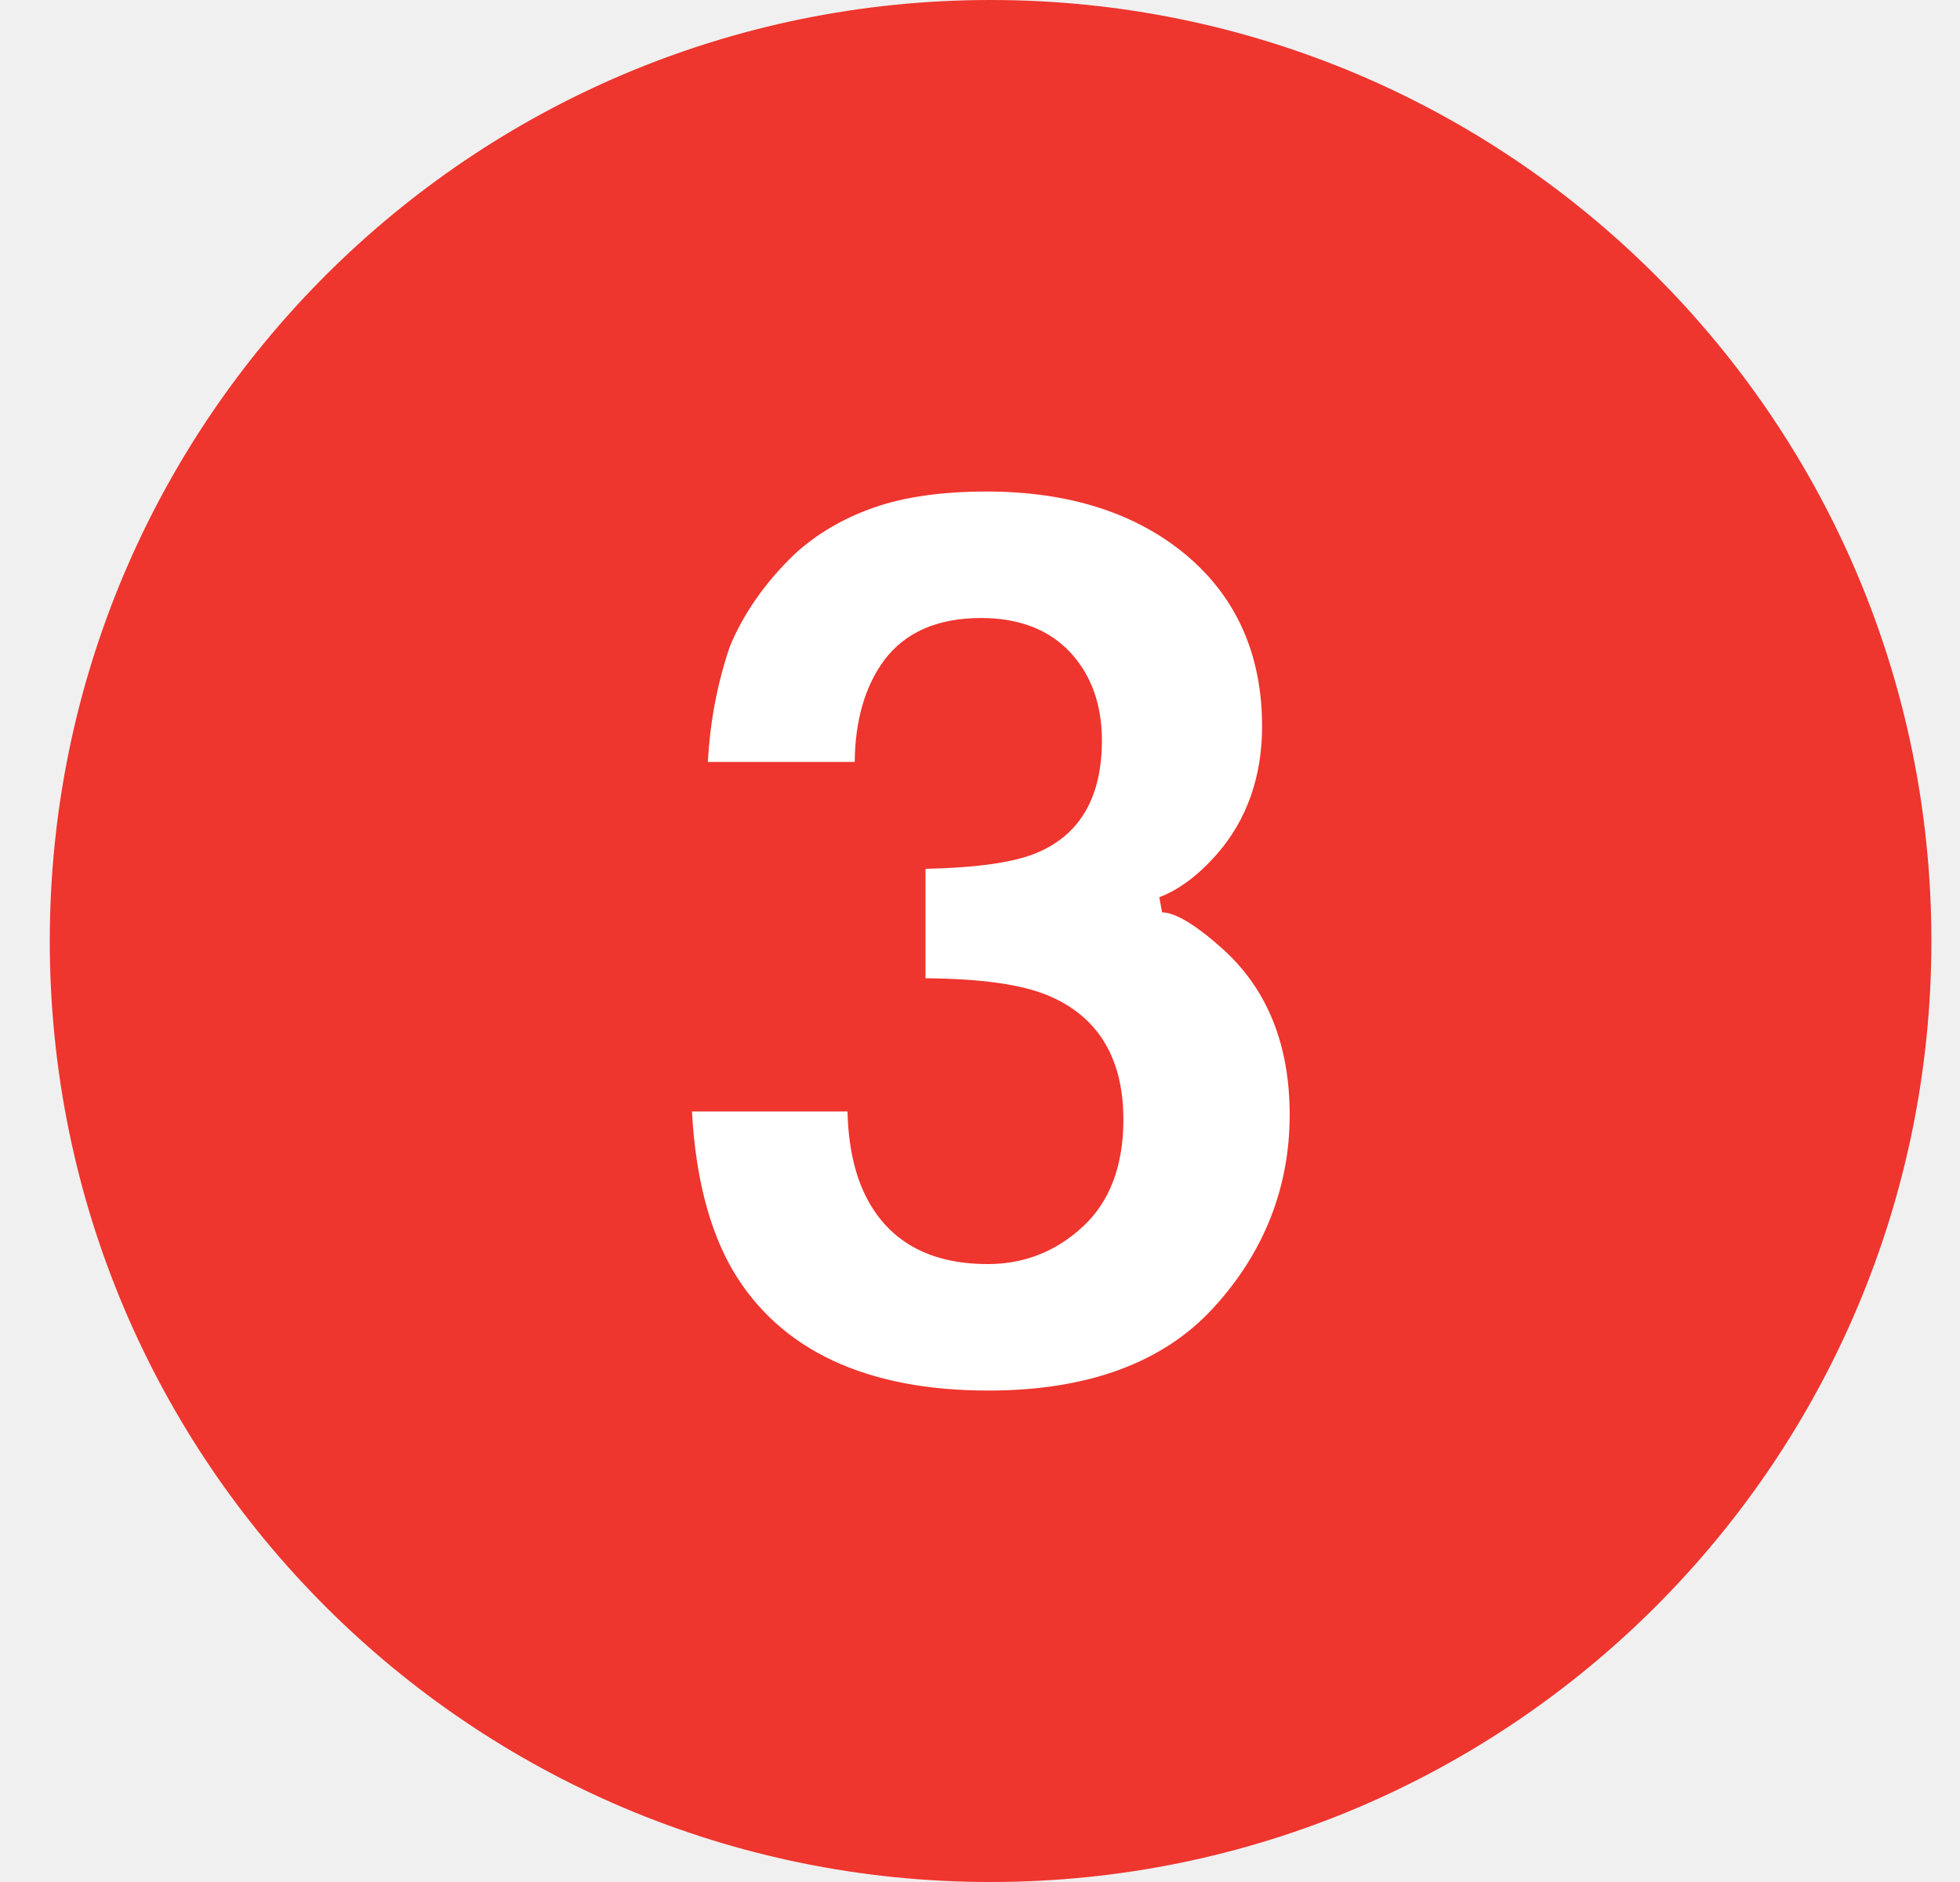
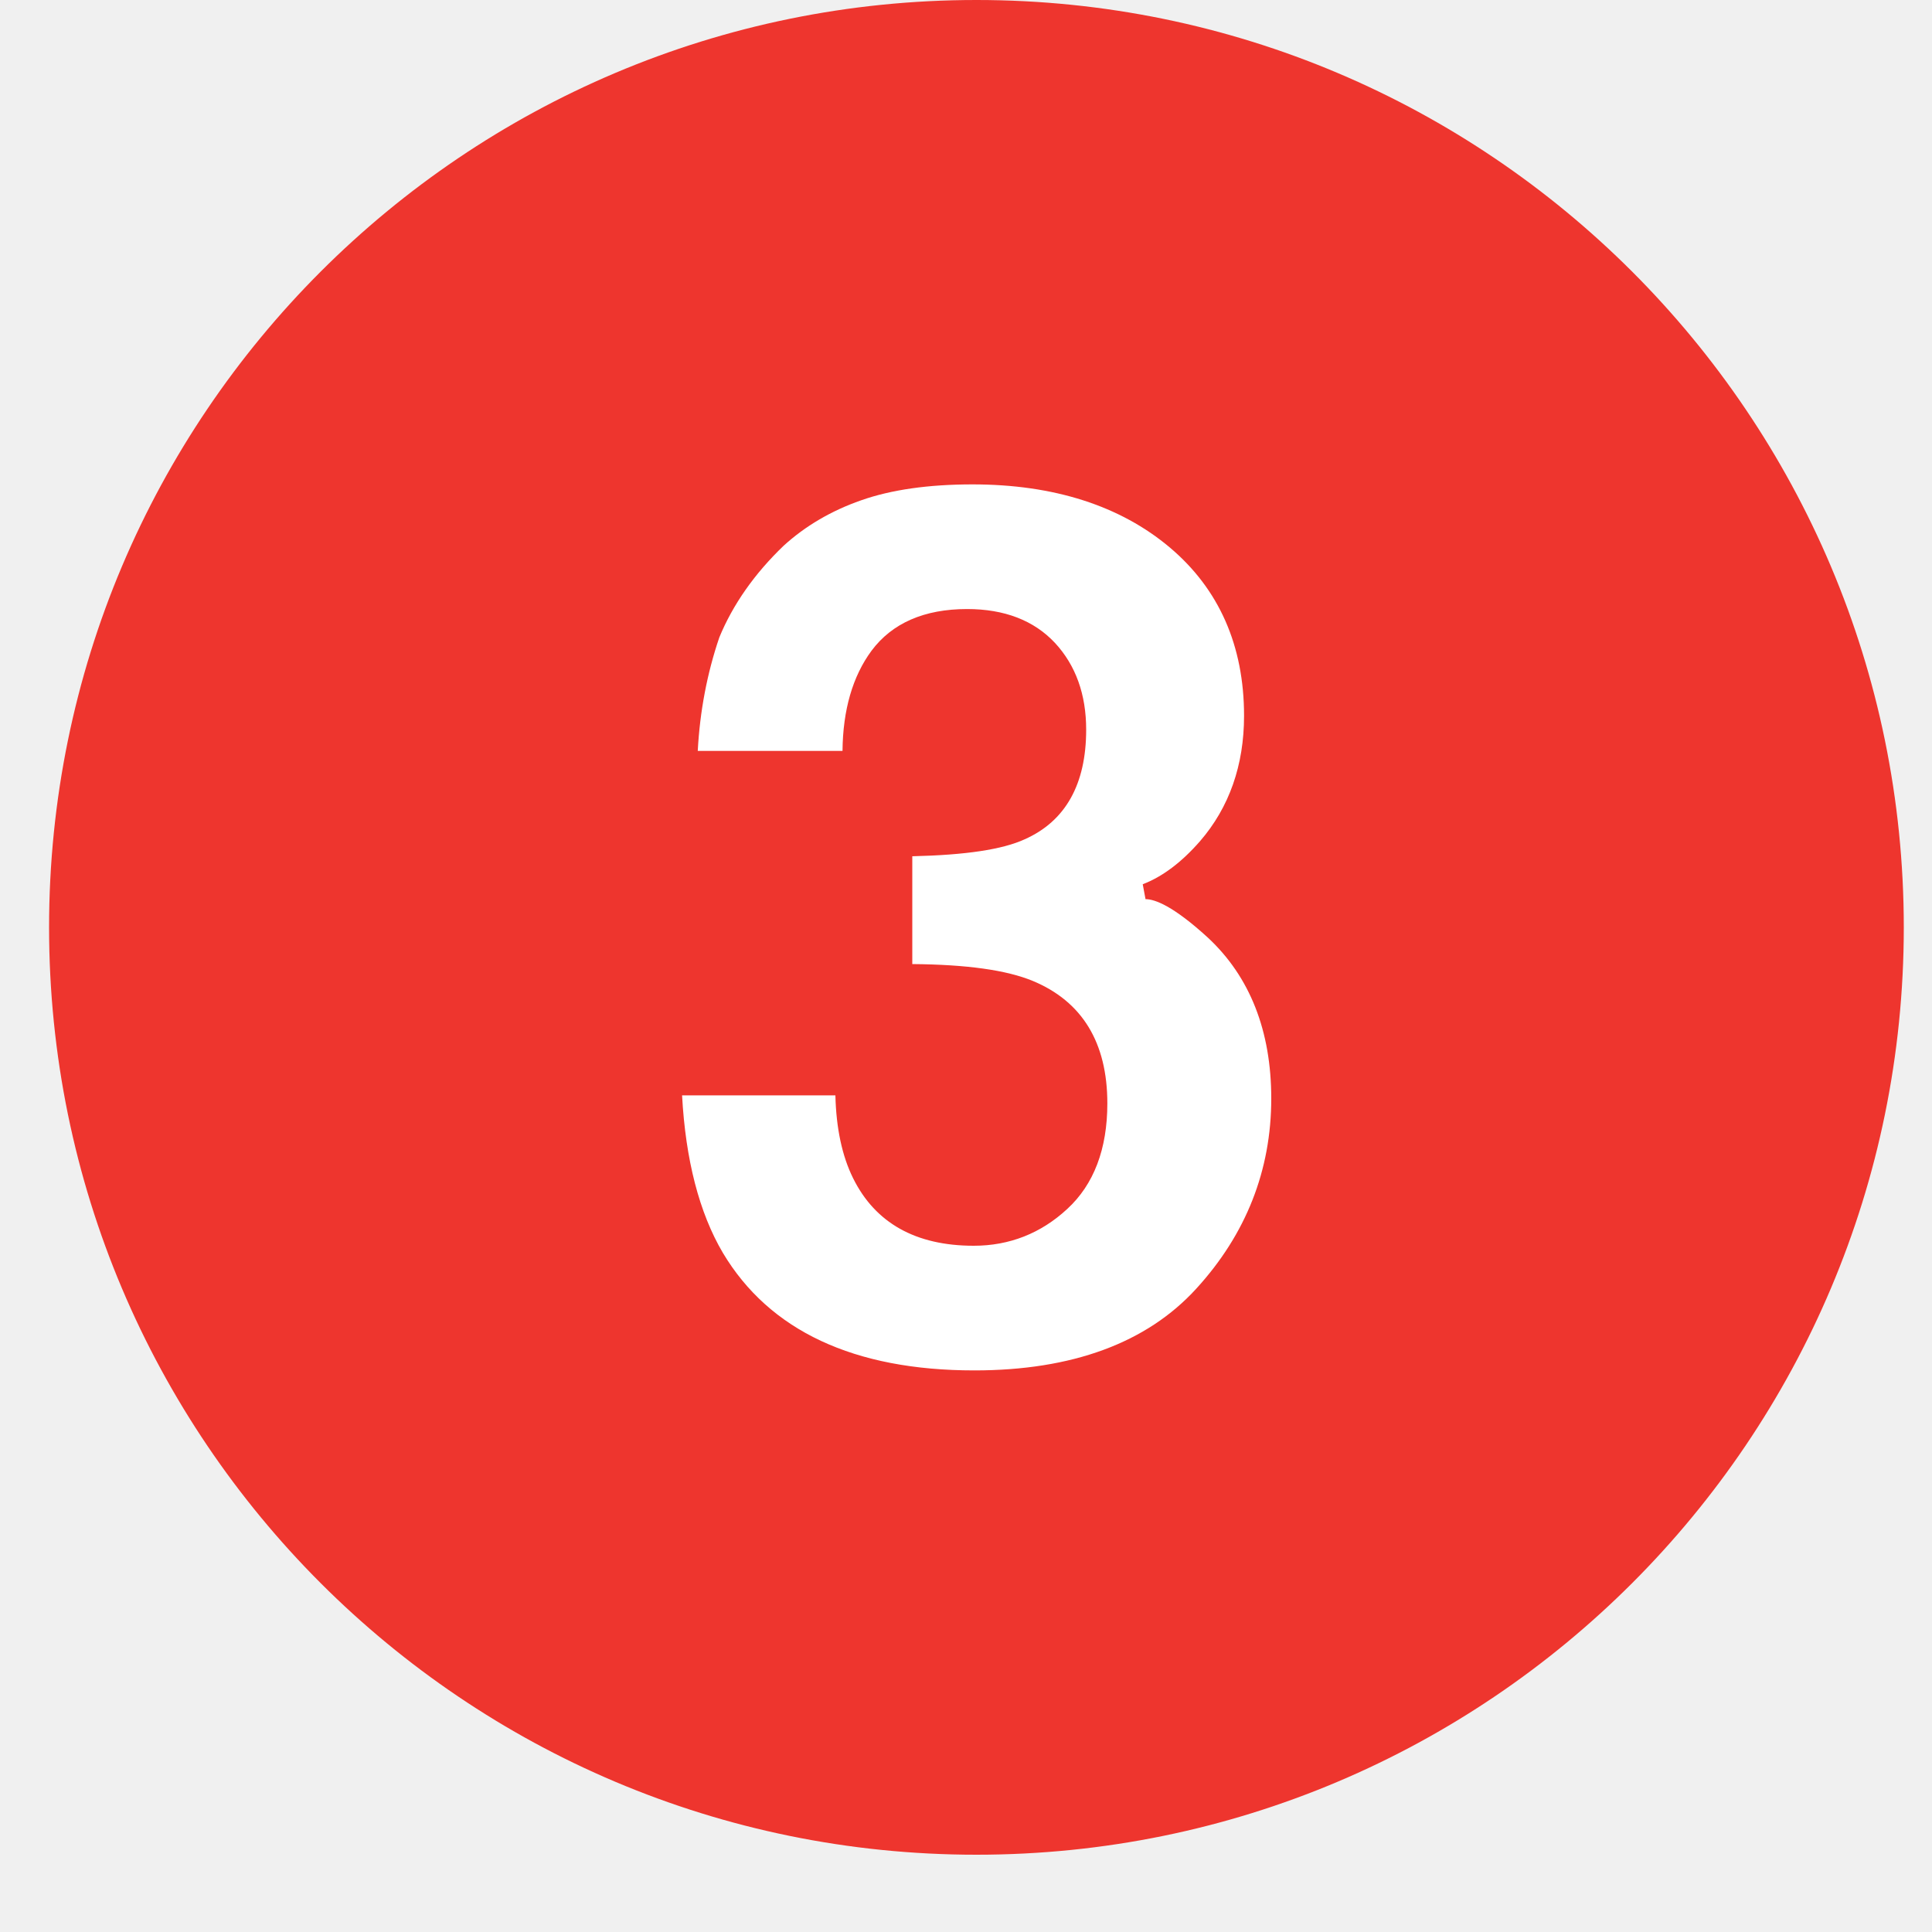
- <svg xmlns="http://www.w3.org/2000/svg" width="25px" height="24px" viewBox="0 0 25 24" version="1.1">
+ <svg xmlns="http://www.w3.org/2000/svg" width="25px" height="25px" viewBox="0 0 25 25" version="1.1">
  <defs />
  <g id="Page-1" stroke="none" stroke-width="1" fill="none" fill-rule="evenodd">
    <g id="Modes-of-transport-and-lines" transform="translate(-225, -742)">
      <g id="3" transform="translate(225, 742)">
        <path d="M0.635,12 C0.635,5.373 6.007,0 12.635,0 C19.262,0 24.635,5.373 24.635,12 C24.635,18.628 19.262,24 12.635,24 C6.007,24 0.635,18.628 0.635,12" id="Fill-25" fill="#EE352E" />
        <path d="M12.608,17.733 C11.05,17.733 9.956,17.22 9.354,16.212 C9.048,15.693 8.871,15.007 8.826,14.174 L10.81,14.174 C10.82,14.599 10.897,14.959 11.038,15.244 C11.325,15.826 11.85,16.12 12.6,16.12 C13.062,16.12 13.469,15.96 13.81,15.644 C14.154,15.328 14.329,14.868 14.329,14.278 C14.329,13.492 14.004,12.959 13.364,12.693 C13.021,12.552 12.511,12.481 11.805,12.475 L11.805,11.08 C12.494,11.064 12.97,10.993 13.258,10.861 C13.787,10.627 14.055,10.149 14.055,9.442 C14.055,8.986 13.92,8.609 13.651,8.319 C13.379,8.028 12.997,7.881 12.514,7.881 C11.96,7.881 11.544,8.063 11.277,8.421 C11.033,8.752 10.907,9.187 10.902,9.717 L9.029,9.717 C9.056,9.206 9.15,8.712 9.308,8.248 C9.482,7.825 9.763,7.423 10.141,7.061 C10.42,6.807 10.756,6.609 11.143,6.474 C11.531,6.337 12.016,6.268 12.585,6.268 C13.636,6.268 14.496,6.544 15.138,7.085 C15.775,7.623 16.098,8.356 16.098,9.262 C16.098,9.902 15.906,10.448 15.529,10.884 C15.291,11.157 15.042,11.345 14.787,11.442 L14.823,11.635 C14.943,11.635 15.181,11.722 15.63,12.133 C16.173,12.638 16.45,13.338 16.45,14.215 C16.45,15.143 16.124,15.971 15.48,16.675 C14.84,17.377 13.874,17.733 12.608,17.733" id="Fill-27" fill="#FFFFFF" />
      </g>
    </g>
  </g>
</svg>
